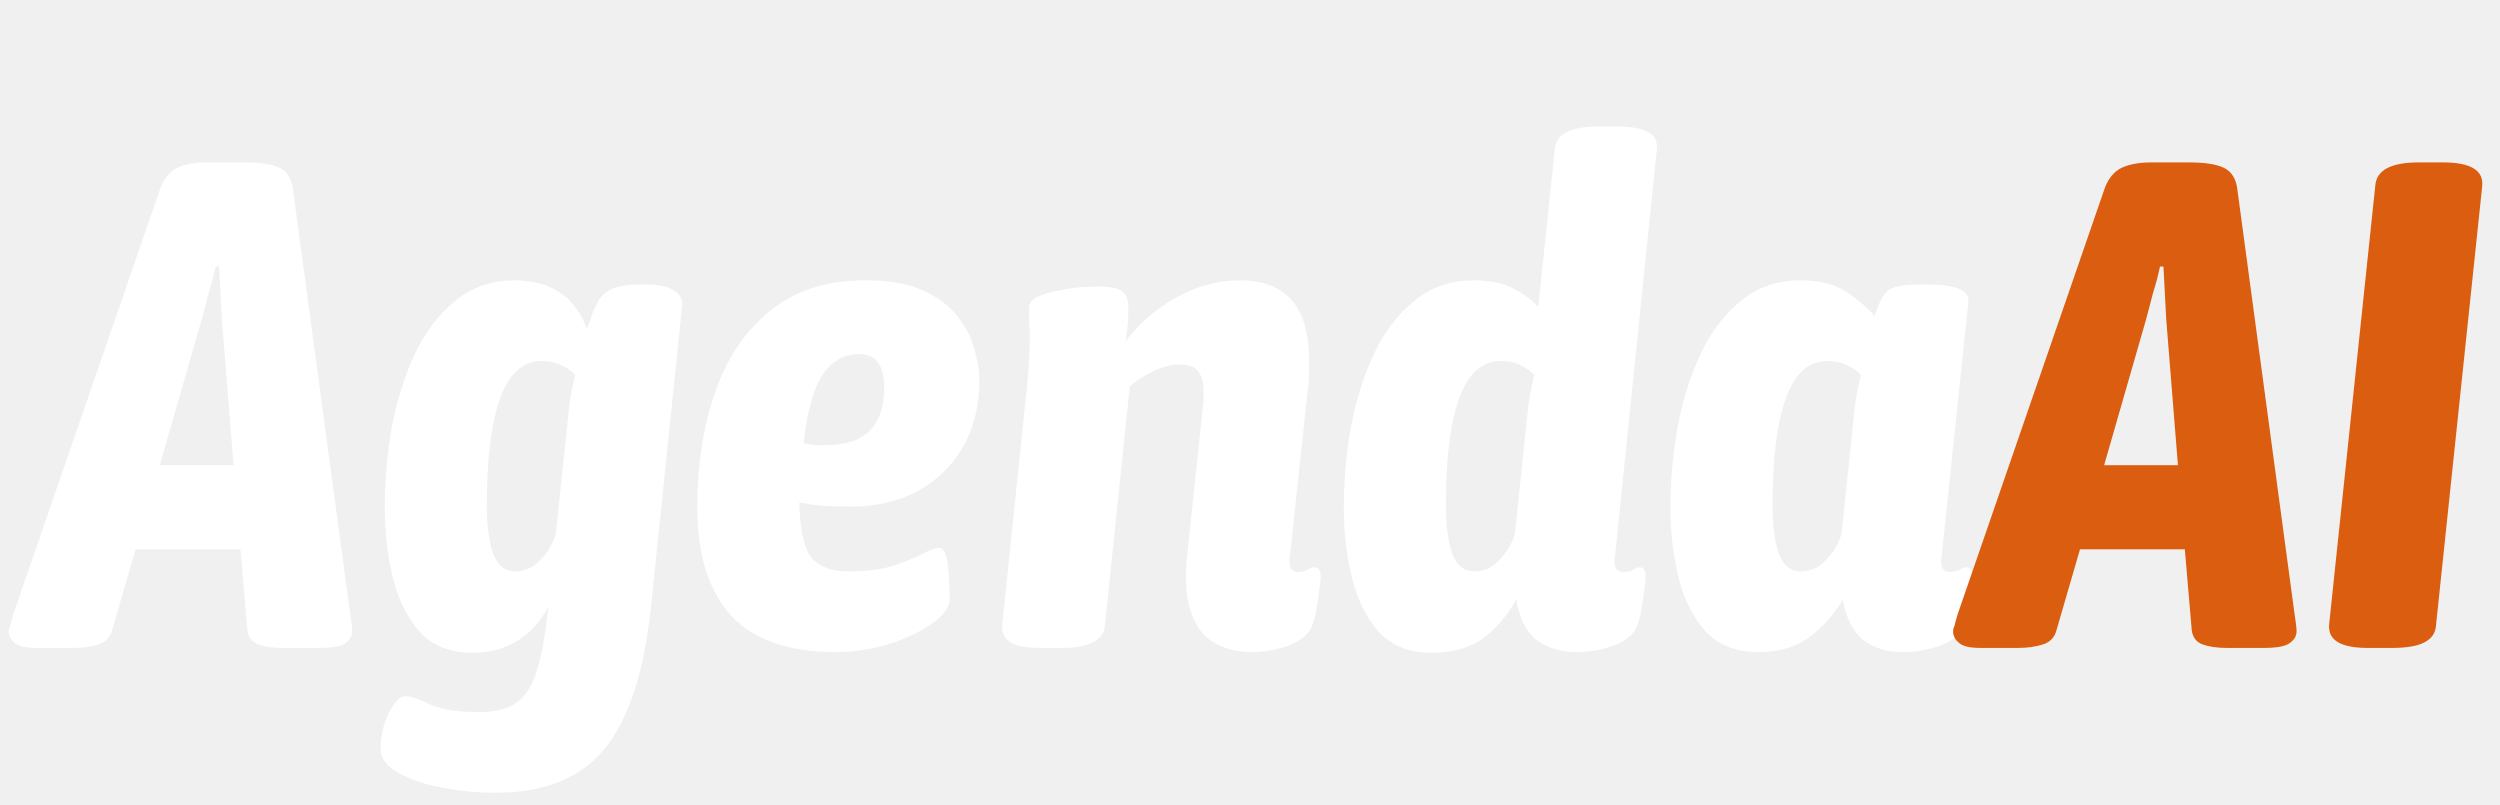
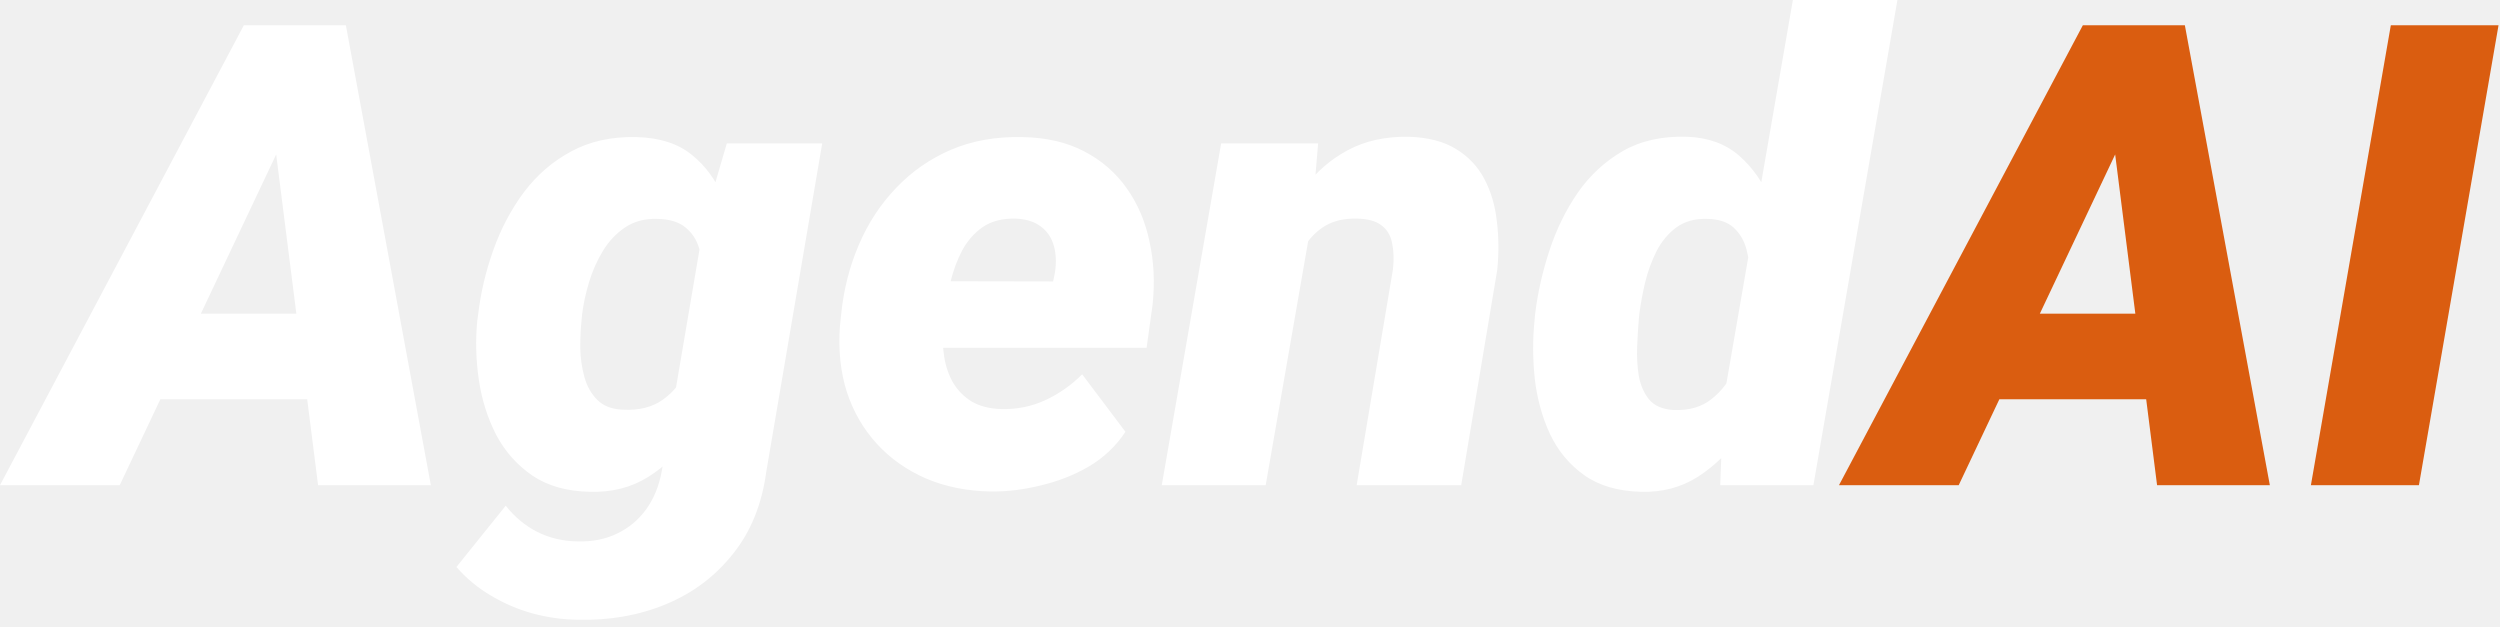
- <svg xmlns="http://www.w3.org/2000/svg" width="348" height="112" viewBox="0 0 348 112" fill="none">
-   <path d="M5.056 90.192C3.584 90.192 2.592 89.968 2.08 89.52C1.504 89.072 1.216 88.528 1.216 87.888C1.216 87.632 1.28 87.376 1.408 87.12C1.472 86.8 1.632 86.224 1.888 85.392L22.336 26.16C22.848 24.816 23.616 23.888 24.64 23.376C25.728 22.864 27.104 22.608 28.768 22.608H34.048C36.288 22.608 37.92 22.864 38.944 23.376C39.968 23.888 40.576 24.848 40.768 26.256L48.736 85.392C48.928 86.608 49.024 87.44 49.024 87.888C49.024 88.528 48.704 89.072 48.064 89.52C47.488 89.968 46.272 90.192 44.416 90.192H39.328C37.984 90.192 36.864 90.032 35.968 89.712C35.072 89.392 34.56 88.72 34.432 87.696L33.472 76.464H18.88L15.616 87.696C15.36 88.72 14.72 89.392 13.696 89.712C12.672 90.032 11.52 90.192 10.24 90.192H5.056ZM28.096 44.4L22.24 64.752H32.512L30.88 44.4C30.816 43.184 30.752 41.968 30.688 40.752C30.624 39.536 30.56 38.32 30.496 37.104H30.016C29.76 38.32 29.44 39.536 29.056 40.752C28.736 41.968 28.416 43.184 28.096 44.4ZM68.918 110.352C66.359 110.352 63.831 110.096 61.334 109.584C58.903 109.136 56.886 108.432 55.286 107.472C53.751 106.576 52.983 105.488 52.983 104.208C52.983 102.48 53.367 100.816 54.135 99.216C54.903 97.68 55.67 96.912 56.438 96.912C57.142 96.912 58.23 97.264 59.703 97.968C61.239 98.736 63.575 99.12 66.71 99.12C68.886 99.12 70.582 98.704 71.799 97.872C73.079 97.04 74.038 95.568 74.678 93.456C75.382 91.344 75.927 88.368 76.311 84.528C73.942 88.752 70.422 90.864 65.751 90.864C62.678 90.864 60.246 89.904 58.455 87.984C56.727 86.064 55.478 83.568 54.711 80.496C53.943 77.424 53.559 74.16 53.559 70.704C53.559 66.992 53.879 63.28 54.519 59.568C55.222 55.856 56.279 52.464 57.687 49.392C59.158 46.256 61.047 43.76 63.35 41.904C65.654 39.984 68.406 39.024 71.606 39.024C76.662 39.024 80.022 41.264 81.686 45.744C82.007 45.04 82.231 44.432 82.359 43.92C82.55 43.408 82.71 43.024 82.838 42.768C83.35 41.552 84.087 40.72 85.046 40.272C86.007 39.824 87.35 39.6 89.079 39.6H89.751C91.734 39.6 93.111 39.888 93.879 40.464C94.71 40.976 95.062 41.744 94.934 42.768L90.615 84.528C89.654 93.552 87.51 100.112 84.183 104.208C80.855 108.304 75.766 110.352 68.918 110.352ZM71.703 79.536C73.046 79.536 74.198 79.024 75.159 78C76.183 76.976 76.918 75.76 77.367 74.352L78.999 58.8C79.126 57.328 79.287 56.016 79.478 54.864C79.734 53.712 79.927 52.816 80.055 52.176C79.606 51.664 78.966 51.216 78.135 50.832C77.367 50.448 76.439 50.256 75.35 50.256C70.294 50.256 67.766 57.008 67.766 70.512C67.766 73.136 68.055 75.312 68.63 77.04C69.27 78.704 70.294 79.536 71.703 79.536ZM116.359 90.768C109.703 90.768 104.807 89.04 101.671 85.584C98.599 82.128 97.063 77.136 97.063 70.608C97.063 64.656 97.895 59.312 99.559 54.576C101.223 49.776 103.783 46 107.239 43.248C110.695 40.432 115.079 39.024 120.391 39.024C123.783 39.024 126.503 39.504 128.551 40.464C130.663 41.424 132.263 42.64 133.351 44.112C134.503 45.584 135.271 47.12 135.655 48.72C136.103 50.256 136.327 51.664 136.327 52.944C136.327 56.464 135.559 59.568 134.023 62.256C132.487 64.88 130.375 66.928 127.687 68.4C124.999 69.808 121.959 70.512 118.567 70.512C117.031 70.512 115.655 70.48 114.439 70.416C113.287 70.288 112.231 70.128 111.271 69.936C111.335 73.52 111.847 76.016 112.807 77.424C113.831 78.832 115.623 79.536 118.183 79.536C120.615 79.536 122.663 79.28 124.327 78.768C125.991 78.192 127.335 77.648 128.359 77.136C129.383 76.56 130.151 76.272 130.663 76.272C131.175 76.272 131.527 76.688 131.719 77.52C131.911 78.288 132.039 79.216 132.103 80.304C132.167 81.392 132.199 82.384 132.199 83.28C132.199 84.496 131.367 85.68 129.703 86.832C128.039 87.984 125.991 88.944 123.559 89.712C121.127 90.416 118.727 90.768 116.359 90.768ZM115.015 61.968C120.391 61.968 123.079 59.28 123.079 53.904C123.079 50.832 121.927 49.296 119.623 49.296C117.447 49.296 115.719 50.288 114.439 52.272C113.223 54.192 112.359 57.328 111.847 61.68C112.359 61.808 112.871 61.904 113.383 61.968C113.959 61.968 114.503 61.968 115.015 61.968ZM174.161 90.768C172.369 90.768 170.737 90.384 169.265 89.616C167.793 88.848 166.673 87.504 165.905 85.584C165.137 83.6 164.913 80.912 165.233 77.52L167.441 56.592C167.505 56.208 167.537 55.856 167.537 55.536C167.537 55.152 167.537 54.8 167.537 54.48C167.537 53.2 167.281 52.272 166.769 51.696C166.321 51.056 165.457 50.736 164.177 50.736C162.961 50.736 161.681 51.088 160.337 51.792C158.993 52.432 157.969 53.104 157.265 53.808L153.809 87.024C153.617 89.136 151.601 90.192 147.761 90.192H144.881C142.897 90.192 141.489 89.936 140.657 89.424C139.825 88.848 139.441 88.048 139.505 87.024L142.673 56.496C142.865 54.832 143.025 53.232 143.153 51.696C143.281 50.16 143.345 48.432 143.345 46.512C143.345 45.936 143.313 45.36 143.249 44.784C143.249 44.208 143.249 43.568 143.249 42.864C143.249 42.224 143.633 41.712 144.401 41.328C145.233 40.944 146.193 40.656 147.281 40.464C148.433 40.208 149.521 40.048 150.545 39.984C151.633 39.92 152.433 39.888 152.945 39.888C154.609 39.888 155.697 40.112 156.209 40.56C156.785 40.944 157.073 41.744 157.073 42.96C157.073 44.368 156.945 45.872 156.689 47.472C158.737 44.848 161.137 42.8 163.889 41.328C166.705 39.792 169.617 39.024 172.625 39.024C175.825 39.024 178.225 39.952 179.825 41.808C181.425 43.6 182.225 46.48 182.225 50.448C182.225 51.024 182.225 51.632 182.225 52.272C182.225 52.912 182.161 53.584 182.033 54.288L179.537 77.616C179.345 78.96 179.761 79.632 180.785 79.632C181.105 79.632 181.489 79.536 181.937 79.344C182.385 79.088 182.737 78.96 182.993 78.96C183.377 78.96 183.633 79.184 183.761 79.632C183.889 80.016 183.857 80.784 183.665 81.936C183.537 82.832 183.409 83.728 183.281 84.624C183.153 85.456 182.961 86.224 182.705 86.928C182.321 88.144 181.265 89.104 179.537 89.808C177.873 90.448 176.081 90.768 174.161 90.768ZM199.251 90.864C196.179 90.864 193.747 89.904 191.955 87.984C190.227 86.064 188.979 83.568 188.211 80.496C187.443 77.424 187.059 74.16 187.059 70.704C187.059 66.992 187.379 63.28 188.019 59.568C188.723 55.856 189.779 52.464 191.187 49.392C192.659 46.256 194.547 43.76 196.851 41.904C199.155 39.984 201.907 39.024 205.107 39.024C207.347 39.024 209.139 39.376 210.483 40.08C211.891 40.784 213.107 41.648 214.131 42.672L216.435 20.688C216.627 18.64 218.643 17.616 222.483 17.616H225.171C229.011 17.616 230.835 18.64 230.643 20.688L224.787 77.616C224.595 78.96 225.011 79.632 226.035 79.632C226.547 79.632 226.963 79.536 227.283 79.344C227.667 79.088 227.987 78.96 228.243 78.96C228.627 78.96 228.883 79.184 229.011 79.632C229.139 80.016 229.107 80.784 228.915 81.936C228.787 82.896 228.659 83.792 228.531 84.624C228.403 85.456 228.211 86.224 227.955 86.928C227.571 88.144 226.515 89.104 224.787 89.808C223.123 90.448 221.363 90.768 219.507 90.768C217.203 90.768 215.315 90.192 213.843 89.04C212.435 87.888 211.507 86.032 211.059 83.472C209.843 85.648 208.307 87.44 206.451 88.848C204.595 90.192 202.195 90.864 199.251 90.864ZM205.203 79.536C206.547 79.536 207.699 79.024 208.659 78C209.683 76.976 210.419 75.76 210.867 74.352L212.499 58.8C212.627 57.328 212.787 56.016 212.979 54.864C213.235 53.712 213.427 52.816 213.555 52.176C213.107 51.664 212.467 51.216 211.635 50.832C210.867 50.448 209.939 50.256 208.851 50.256C203.795 50.256 201.267 57.008 201.267 70.512C201.267 73.136 201.555 75.312 202.131 77.04C202.771 78.704 203.795 79.536 205.203 79.536ZM244.719 90.768C241.647 90.768 239.215 89.808 237.423 87.888C235.695 85.968 234.447 83.504 233.679 80.496C232.911 77.424 232.527 74.16 232.527 70.704C232.527 67.056 232.847 63.376 233.487 59.664C234.191 55.888 235.247 52.464 236.655 49.392C238.127 46.256 240.015 43.76 242.319 41.904C244.623 39.984 247.375 39.024 250.575 39.024C253.391 39.024 255.599 39.6 257.199 40.752C258.863 41.904 260.111 42.992 260.943 44.016C261.455 42.352 262.031 41.2 262.671 40.56C263.311 39.92 264.815 39.6 267.183 39.6H268.335C272.239 39.6 274.127 40.4 273.999 42L270.255 77.616C270.063 78.96 270.479 79.632 271.503 79.632C271.823 79.632 272.207 79.536 272.655 79.344C273.103 79.088 273.455 78.96 273.711 78.96C274.095 78.96 274.351 79.184 274.479 79.632C274.607 80.016 274.575 80.784 274.383 81.936C274.255 82.896 274.127 83.792 273.999 84.624C273.871 85.456 273.679 86.224 273.423 86.928C273.039 88.144 271.983 89.104 270.255 89.808C268.591 90.448 266.799 90.768 264.879 90.768C262.639 90.768 260.783 90.192 259.311 89.04C257.903 87.888 256.975 86.032 256.527 83.472C255.311 85.52 253.775 87.248 251.919 88.656C250.063 90.064 247.663 90.768 244.719 90.768ZM250.671 79.536C252.015 79.536 253.167 79.024 254.127 78C255.151 76.976 255.887 75.76 256.335 74.352L257.967 58.8C258.095 57.328 258.255 56.016 258.447 54.864C258.703 53.712 258.895 52.816 259.023 52.176C258.575 51.664 257.935 51.216 257.103 50.832C256.335 50.448 255.407 50.256 254.319 50.256C249.263 50.256 246.735 57.008 246.735 70.512C246.735 73.136 247.023 75.312 247.599 77.04C248.239 78.704 249.263 79.536 250.671 79.536Z" fill="white" />
-   <path d="M275.712 90.192C274.24 90.192 273.248 89.968 272.736 89.52C272.16 89.072 271.872 88.528 271.872 87.888C271.872 87.632 271.936 87.376 272.064 87.12C272.128 86.8 272.288 86.224 272.544 85.392L292.992 26.16C293.504 24.816 294.272 23.888 295.296 23.376C296.384 22.864 297.76 22.608 299.424 22.608H304.704C306.944 22.608 308.576 22.864 309.6 23.376C310.624 23.888 311.232 24.848 311.424 26.256L319.392 85.392C319.584 86.608 319.68 87.44 319.68 87.888C319.68 88.528 319.36 89.072 318.72 89.52C318.144 89.968 316.928 90.192 315.072 90.192H309.984C308.64 90.192 307.52 90.032 306.624 89.712C305.728 89.392 305.216 88.72 305.088 87.696L304.128 76.464H289.536L286.272 87.696C286.016 88.72 285.376 89.392 284.352 89.712C283.328 90.032 282.176 90.192 280.896 90.192H275.712ZM298.752 44.4L292.896 64.752H303.168L301.536 44.4C301.472 43.184 301.408 41.968 301.344 40.752C301.28 39.536 301.216 38.32 301.152 37.104H300.672C300.416 38.32 300.096 39.536 299.712 40.752C299.392 41.968 299.072 43.184 298.752 44.4ZM329.591 90.192C325.815 90.192 324.023 89.104 324.215 86.928L330.647 25.776C330.839 23.664 332.855 22.608 336.695 22.608H340.055C343.895 22.608 345.719 23.696 345.527 25.872L339.095 87.024C339.031 88.112 338.487 88.912 337.463 89.424C336.503 89.936 334.999 90.192 332.951 90.192H329.591Z" fill="#DA5D10" />
+ <svg xmlns="http://www.w3.org/2000/svg" width="371" height="93" viewBox="0 0 371 93" fill="none">
+   <path d="M42.891 18.891L17.766 72H0L36.188 3.75H47.531L42.891 18.891ZM47.203 72L40.266 17.25L40.641 3.75H51.328L63.938 72H47.203ZM50.859 46.547L48.609 59.25H14.531L16.781 46.547H50.859ZM107.859 21.281H122.016L113.719 69.984C113.062 74.859 111.406 78.938 108.75 82.219C106.125 85.531 102.812 88.016 98.812 89.672C94.812 91.328 90.438 92.094 85.688 91.969C83.438 91.938 81.219 91.625 79.031 91.031C76.875 90.438 74.828 89.562 72.891 88.406C70.953 87.281 69.234 85.859 67.734 84.141L75.047 75.047C76.391 76.734 77.953 78.031 79.734 78.938C81.547 79.844 83.531 80.312 85.688 80.344C87.906 80.406 89.875 80.016 91.594 79.172C93.344 78.328 94.781 77.125 95.906 75.562C97.031 74 97.797 72.125 98.203 69.938L104.578 32.484L107.859 21.281ZM70.828 47.578L70.969 46.594C71.344 43.406 72.094 40.234 73.219 37.078C74.344 33.922 75.859 31.062 77.766 28.5C79.703 25.938 82.047 23.922 84.797 22.453C87.578 20.953 90.812 20.25 94.5 20.344C97.906 20.438 100.625 21.312 102.656 22.969C104.719 24.625 106.266 26.75 107.297 29.344C108.328 31.938 109 34.734 109.312 37.734C109.625 40.703 109.734 43.562 109.641 46.312L109.547 47.531C109.047 50.25 108.219 53.109 107.062 56.109C105.938 59.109 104.469 61.906 102.656 64.5C100.875 67.094 98.719 69.188 96.188 70.781C93.688 72.344 90.812 73.078 87.562 72.984C84.156 72.922 81.312 72.125 79.031 70.594C76.75 69.031 74.953 67.016 73.641 64.547C72.359 62.047 71.5 59.328 71.062 56.391C70.625 53.422 70.547 50.484 70.828 47.578ZM86.391 46.594L86.297 47.578C86.172 48.797 86.109 50.156 86.109 51.656C86.141 53.125 86.344 54.547 86.719 55.922C87.094 57.297 87.734 58.438 88.641 59.344C89.547 60.25 90.812 60.734 92.438 60.797C94.844 60.922 96.828 60.422 98.391 59.297C99.953 58.172 101.156 56.688 102 54.844C102.844 52.969 103.391 50.984 103.641 48.891L104.062 45.141C104.219 43.734 104.297 42.312 104.297 40.875C104.328 39.406 104.141 38.047 103.734 36.797C103.359 35.547 102.688 34.531 101.719 33.75C100.75 32.938 99.359 32.516 97.547 32.484C95.703 32.422 94.109 32.844 92.766 33.75C91.453 34.625 90.359 35.781 89.484 37.219C88.609 38.656 87.922 40.203 87.422 41.859C86.922 43.516 86.578 45.094 86.391 46.594ZM147 72.938C143.5 72.875 140.312 72.234 137.438 71.016C134.562 69.766 132.125 68.047 130.125 65.859C128.125 63.672 126.641 61.109 125.672 58.172C124.734 55.203 124.391 51.969 124.641 48.469L124.828 46.641C125.203 42.953 126.078 39.516 127.453 36.328C128.828 33.109 130.672 30.297 132.984 27.891C135.297 25.453 138.016 23.562 141.141 22.219C144.297 20.875 147.828 20.25 151.734 20.344C155.266 20.406 158.312 21.109 160.875 22.453C163.469 23.797 165.578 25.625 167.203 27.938C168.828 30.219 169.953 32.844 170.578 35.812C171.234 38.75 171.391 41.875 171.047 45.188L170.156 51.609H129.844L131.438 41.719L156.281 41.766L156.562 40.406C156.781 38.938 156.719 37.609 156.375 36.422C156.031 35.234 155.391 34.297 154.453 33.609C153.516 32.891 152.25 32.5 150.656 32.438C148.719 32.406 147.109 32.828 145.828 33.703C144.578 34.578 143.562 35.734 142.781 37.172C142.031 38.609 141.453 40.172 141.047 41.859C140.641 43.516 140.344 45.109 140.156 46.641L139.969 48.422C139.844 49.953 139.891 51.438 140.109 52.875C140.328 54.312 140.766 55.609 141.422 56.766C142.109 57.922 143.031 58.859 144.188 59.578C145.344 60.266 146.797 60.641 148.547 60.703C150.891 60.766 153.078 60.328 155.109 59.391C157.141 58.453 158.969 57.172 160.594 55.547L167.016 64.078C165.609 66.203 163.797 67.922 161.578 69.234C159.359 70.516 156.969 71.453 154.406 72.047C151.875 72.672 149.406 72.969 147 72.938ZM194.625 32.953L187.828 72H172.406L181.219 21.281H195.609L194.625 32.953ZM190.781 44.906L187.594 45.094C187.875 42.062 188.5 39.062 189.469 36.094C190.438 33.094 191.781 30.391 193.5 27.984C195.25 25.578 197.406 23.688 199.969 22.312C202.562 20.906 205.609 20.234 209.109 20.297C211.953 20.391 214.281 21 216.094 22.125C217.938 23.25 219.344 24.75 220.312 26.625C221.281 28.469 221.891 30.562 222.141 32.906C222.422 35.219 222.438 37.609 222.188 40.078L216.844 72H201.328L206.719 39.938C206.875 38.469 206.828 37.172 206.578 36.047C206.359 34.922 205.828 34.047 204.984 33.422C204.172 32.797 202.953 32.469 201.328 32.438C199.516 32.406 197.984 32.75 196.734 33.469C195.516 34.188 194.5 35.172 193.688 36.422C192.906 37.641 192.281 39 191.812 40.5C191.375 41.969 191.031 43.438 190.781 44.906ZM255.75 59.484L266.062 0H281.578L269.109 72H255.281L255.75 59.484ZM227.719 47.625L227.812 46.594C228.188 43.5 228.891 40.375 229.922 37.219C230.953 34.062 232.359 31.188 234.141 28.594C235.953 26 238.188 23.938 240.844 22.406C243.531 20.875 246.719 20.172 250.406 20.297C253.531 20.422 256.094 21.359 258.094 23.109C260.094 24.859 261.641 27.078 262.734 29.766C263.828 32.422 264.578 35.219 264.984 38.156C265.391 41.094 265.562 43.797 265.5 46.266L265.359 47.531C264.891 50.188 264.078 53.016 262.922 56.016C261.797 58.984 260.312 61.781 258.469 64.406C256.656 67 254.5 69.109 252 70.734C249.5 72.328 246.672 73.078 243.516 72.984C240.078 72.891 237.266 72.062 235.078 70.5C232.891 68.938 231.203 66.906 230.016 64.406C228.859 61.906 228.109 59.188 227.766 56.25C227.453 53.312 227.438 50.438 227.719 47.625ZM243.281 46.547L243.188 47.531C243.094 48.656 243.016 49.953 242.953 51.422C242.891 52.891 242.969 54.328 243.188 55.734C243.438 57.141 243.953 58.328 244.734 59.297C245.547 60.234 246.75 60.75 248.344 60.844C250.656 60.938 252.547 60.391 254.016 59.203C255.516 58.016 256.656 56.5 257.438 54.656C258.25 52.781 258.766 50.859 258.984 48.891L259.406 45.141C259.562 43.859 259.641 42.5 259.641 41.062C259.672 39.625 259.516 38.266 259.172 36.984C258.828 35.703 258.203 34.641 257.297 33.797C256.391 32.953 255.078 32.516 253.359 32.484C251.547 32.422 250.016 32.844 248.766 33.75C247.547 34.656 246.562 35.844 245.812 37.312C245.094 38.75 244.531 40.297 244.125 41.953C243.75 43.578 243.469 45.109 243.281 46.547Z" fill="white" />
+   <path d="M315.797 18.891L290.672 72H272.906L309.094 3.75H320.438L315.797 18.891ZM320.109 72L313.172 17.25L313.547 3.75H324.234L336.844 72H320.109ZM323.766 46.547L321.516 59.25H287.438L289.688 46.547H323.766ZM370.781 3.75L358.969 72H342.938L354.797 3.75H370.781Z" fill="#DA5D10" />
</svg>
